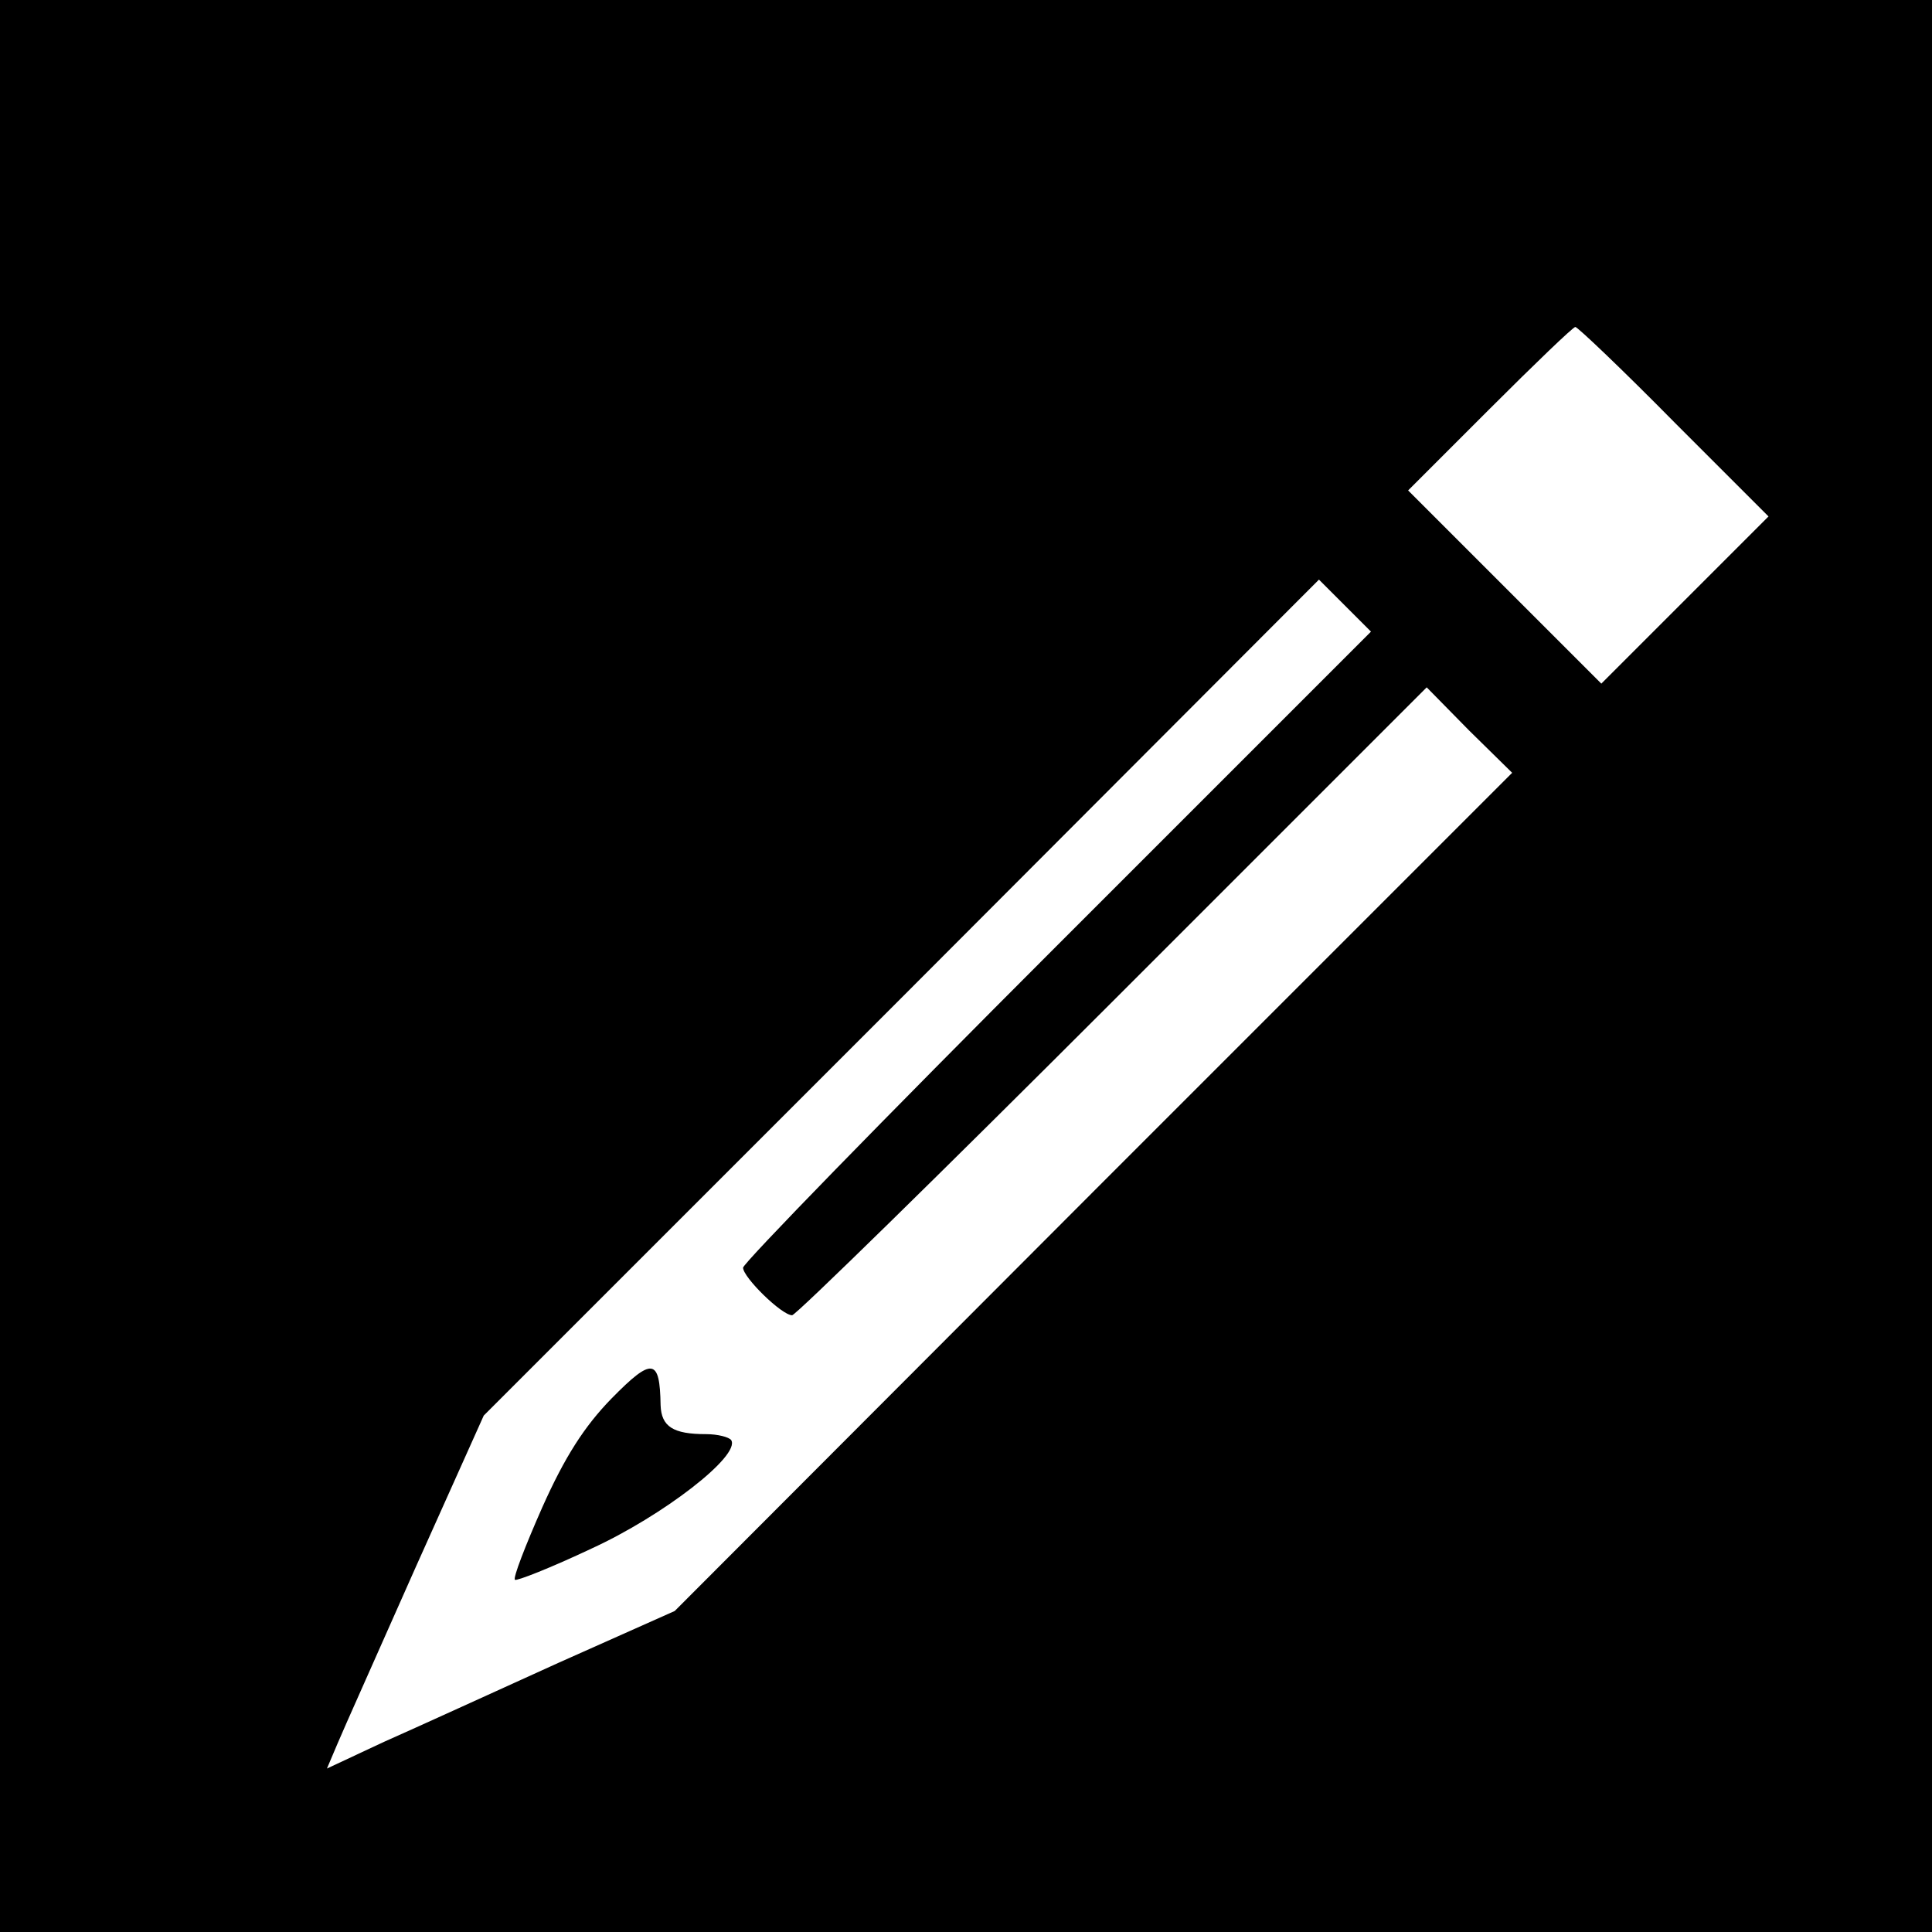
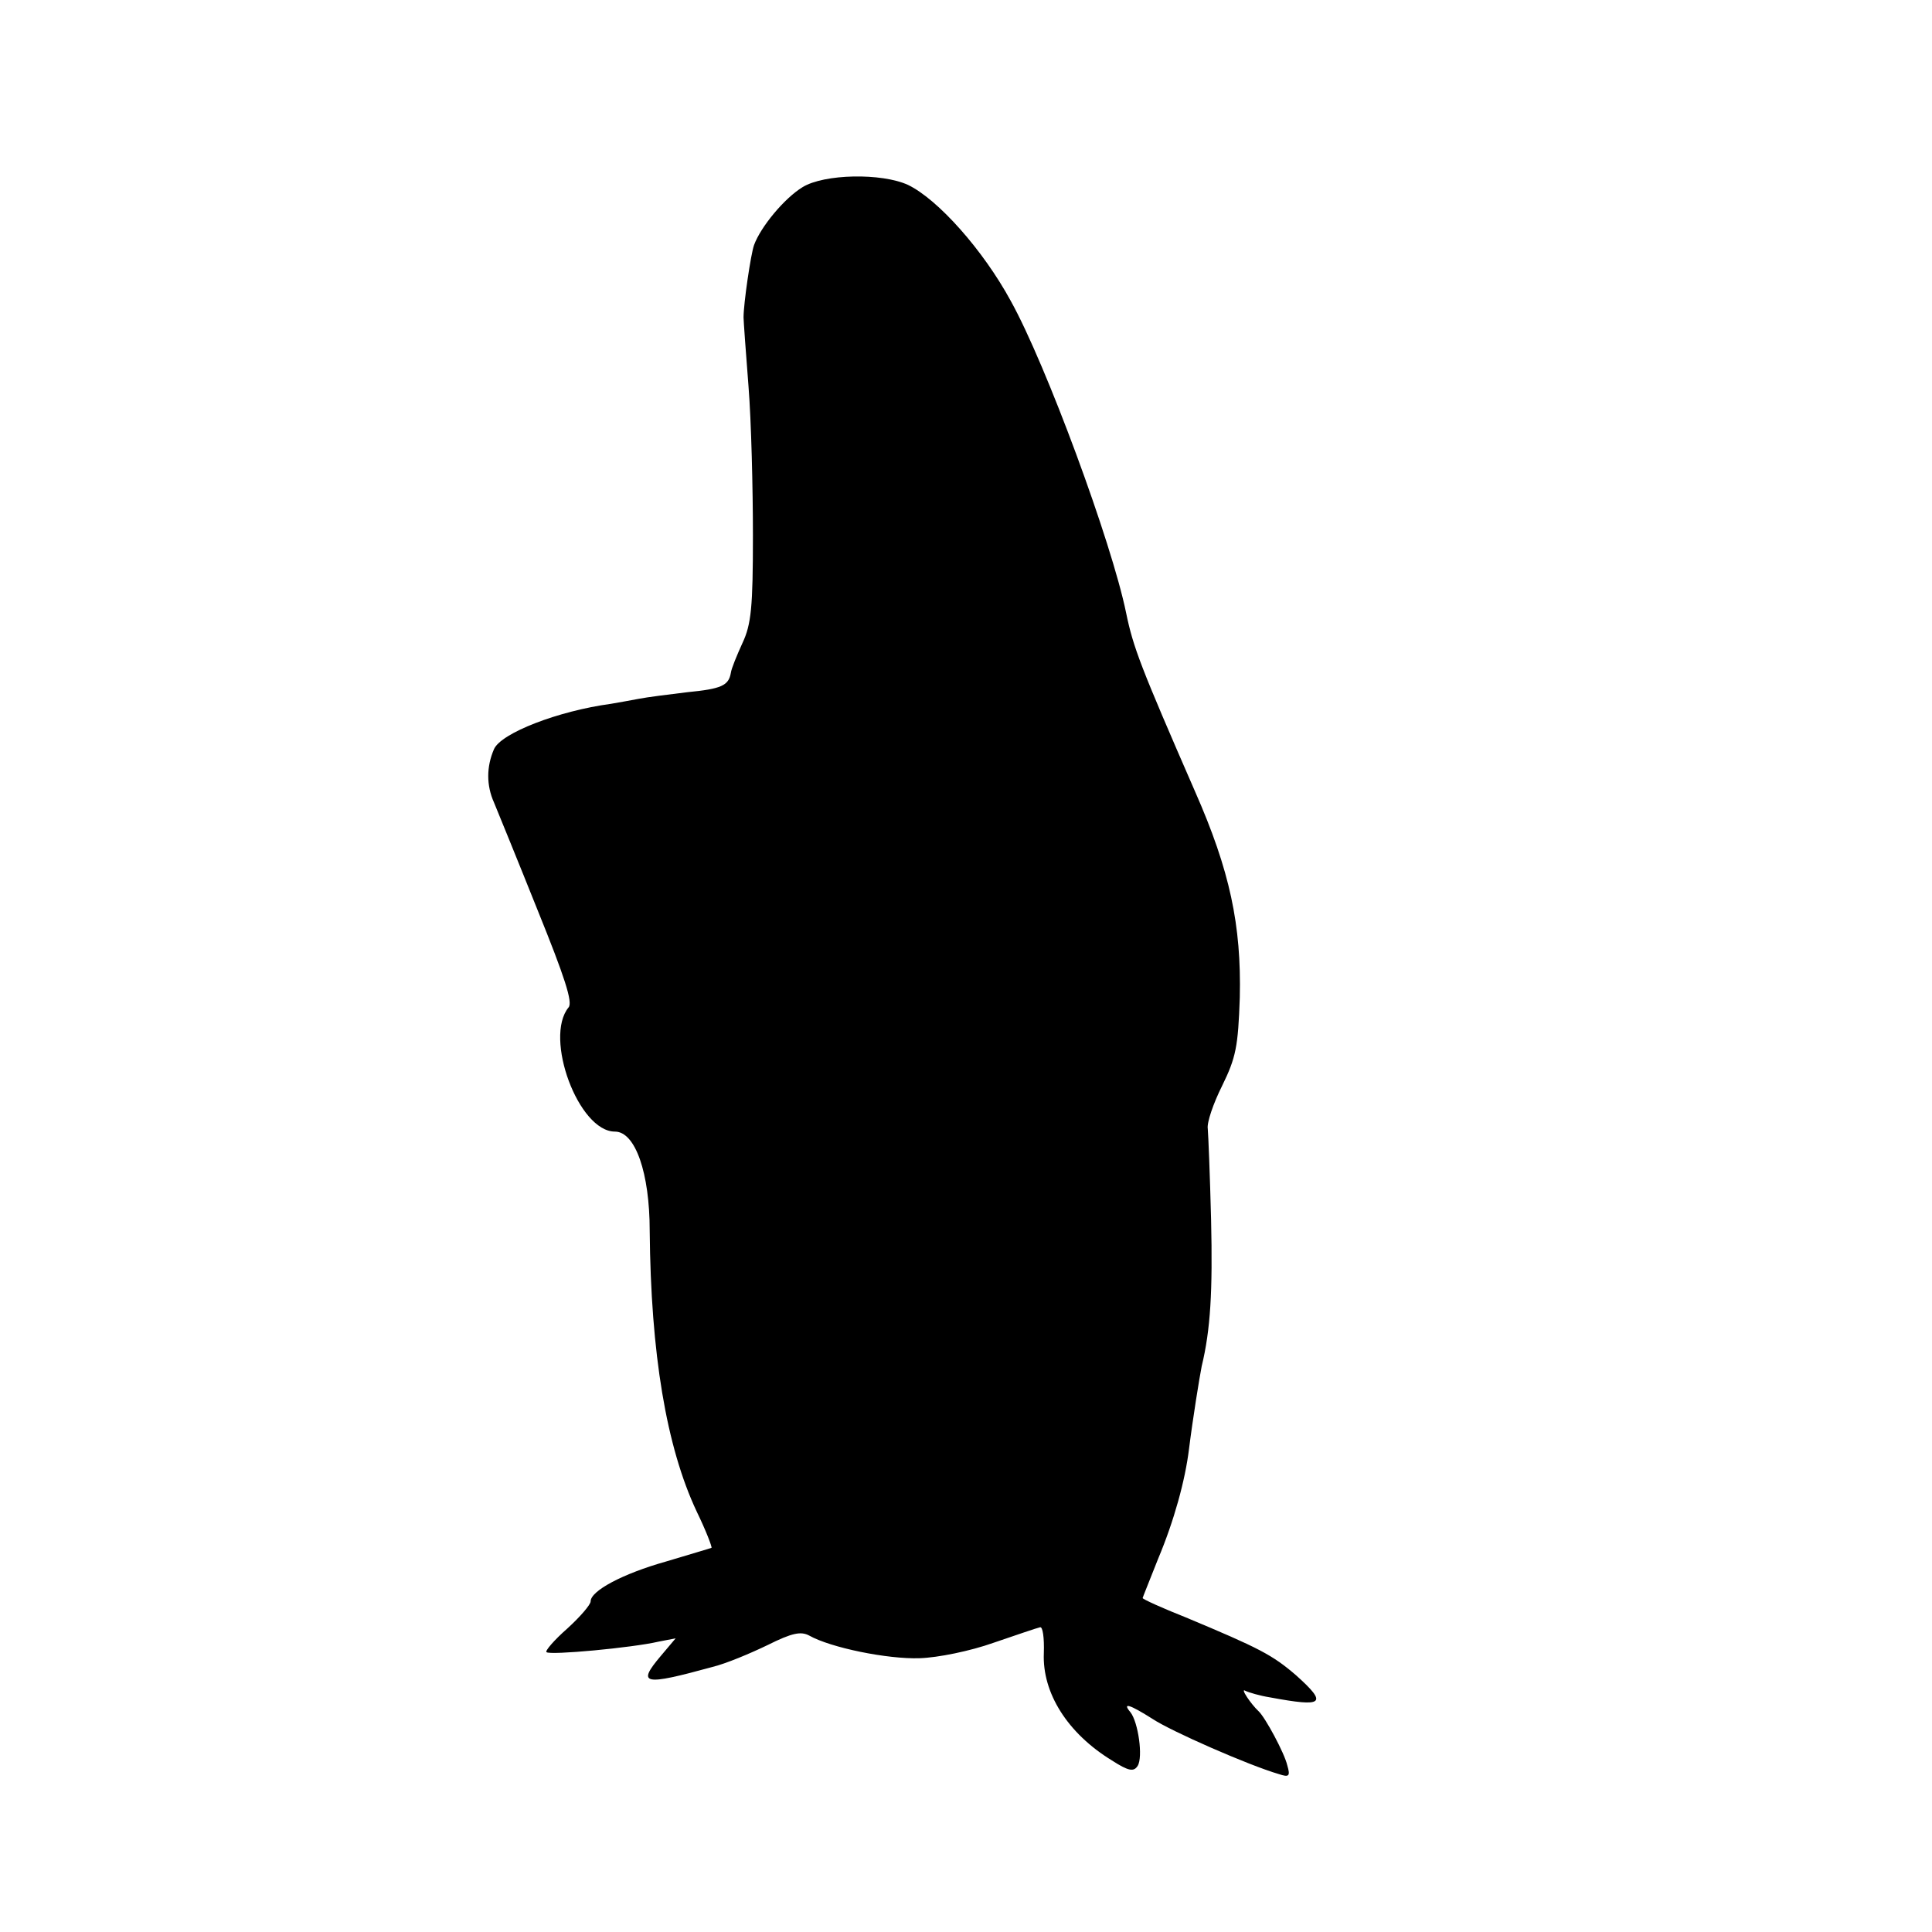
- <svg xmlns="http://www.w3.org/2000/svg" version="1.0" width="260pt" height="260pt" viewBox="0 0 260 260" preserveAspectRatio="xMidYMid meet">
-   <g transform="translate(0,260) scale(0.1,-0.1)" fill="#000000" stroke="none">
-     <path d="M0 1300 l0 -1300 1300 0 1300 0 0 1300 0 1300 -1300 0 -1300 0 0 -1300z m2253 732 l127 -127 -113 -113 -112 -112 -130 130 -130 130 110 110 c60 60 112 110 115 110 3 0 63 -57 133 -128z m-831 -705 c-232 -232 -422 -427 -422 -433 0 -13 52 -64 66 -64 5 0 199 190 431 422 l423 423 57 -58 58 -57 -564 -564 -563 -564 -157 -70 c-86 -39 -191 -87 -234 -106 l-77 -36 14 33 c7 17 55 124 105 237 l92 205 562 562 562 563 35 -35 35 -35 -423 -423z" />
-     <path d="M823 718 c-37 -38 -63 -79 -93 -146 -23 -52 -40 -96 -37 -98 2 -2 48 16 103 42 96 44 201 125 188 146 -3 4 -18 8 -34 8 -44 0 -60 10 -61 39 -1 63 -11 65 -66 9z" />
+ <svg xmlns="http://www.w3.org/2000/svg" version="1.0" width="350pt" height="350pt" viewBox="0 0 350 350" preserveAspectRatio="xMidYMid meet">
+   <g transform="translate(0,350) scale(0.1,-0.1)" fill="#000000" stroke="none">
+     <path d="M1454 3161 c-33 -20 -76 -72 -88 -105 -6 -17 -19 -106 -19 -131 0 -5 4 -62 9 -125 5 -63 8 -185 8 -270 0 -130 -3 -161 -19 -195 -10 -22 -20 -46 -21 -54 -4 -23 -17 -29 -79 -35 -33 -4 -73 -9 -88 -12 -16 -3 -38 -7 -50 -9 -96 -13 -199 -53 -212 -82 -14 -32 -14 -66 0 -97 7 -17 43 -105 79 -195 49 -121 64 -167 56 -176 -45 -55 18 -225 84 -225 37 0 63 -75 63 -180 2 -222 30 -391 85 -508 17 -35 28 -64 27 -66 -2 -1 -40 -12 -83 -25 -78 -22 -136 -53 -136 -72 0 -6 -19 -28 -42 -49 -24 -21 -41 -41 -38 -43 6 -6 156 8 203 19 l31 6 -27 -32 c-44 -52 -31 -54 93 -20 25 6 70 25 101 40 44 22 60 25 75 17 39 -22 142 -43 200 -41 33 1 92 13 134 28 41 14 79 27 84 28 5 2 8 -19 7 -47 -3 -72 43 -145 123 -194 31 -20 40 -21 47 -10 10 16 1 79 -13 97 -16 19 -1 14 40 -12 33 -22 174 -84 229 -100 18 -6 21 -4 15 16 -5 22 -40 87 -52 98 -14 13 -34 43 -24 37 6 -3 26 -9 45 -12 97 -18 105 -12 47 40 -43 37 -66 49 -200 105 -43 17 -78 33 -78 35 0 1 13 33 28 71 29 69 49 142 56 199 7 56 19 130 23 150 16 66 20 136 17 265 -2 80 -5 154 -6 165 -2 11 10 46 26 78 25 51 29 71 32 160 3 131 -18 230 -81 373 -99 227 -112 261 -125 324 -26 127 -145 450 -209 565 -50 92 -132 184 -186 210 -48 22 -152 20 -191 -4z" />
  </g>
</svg>
